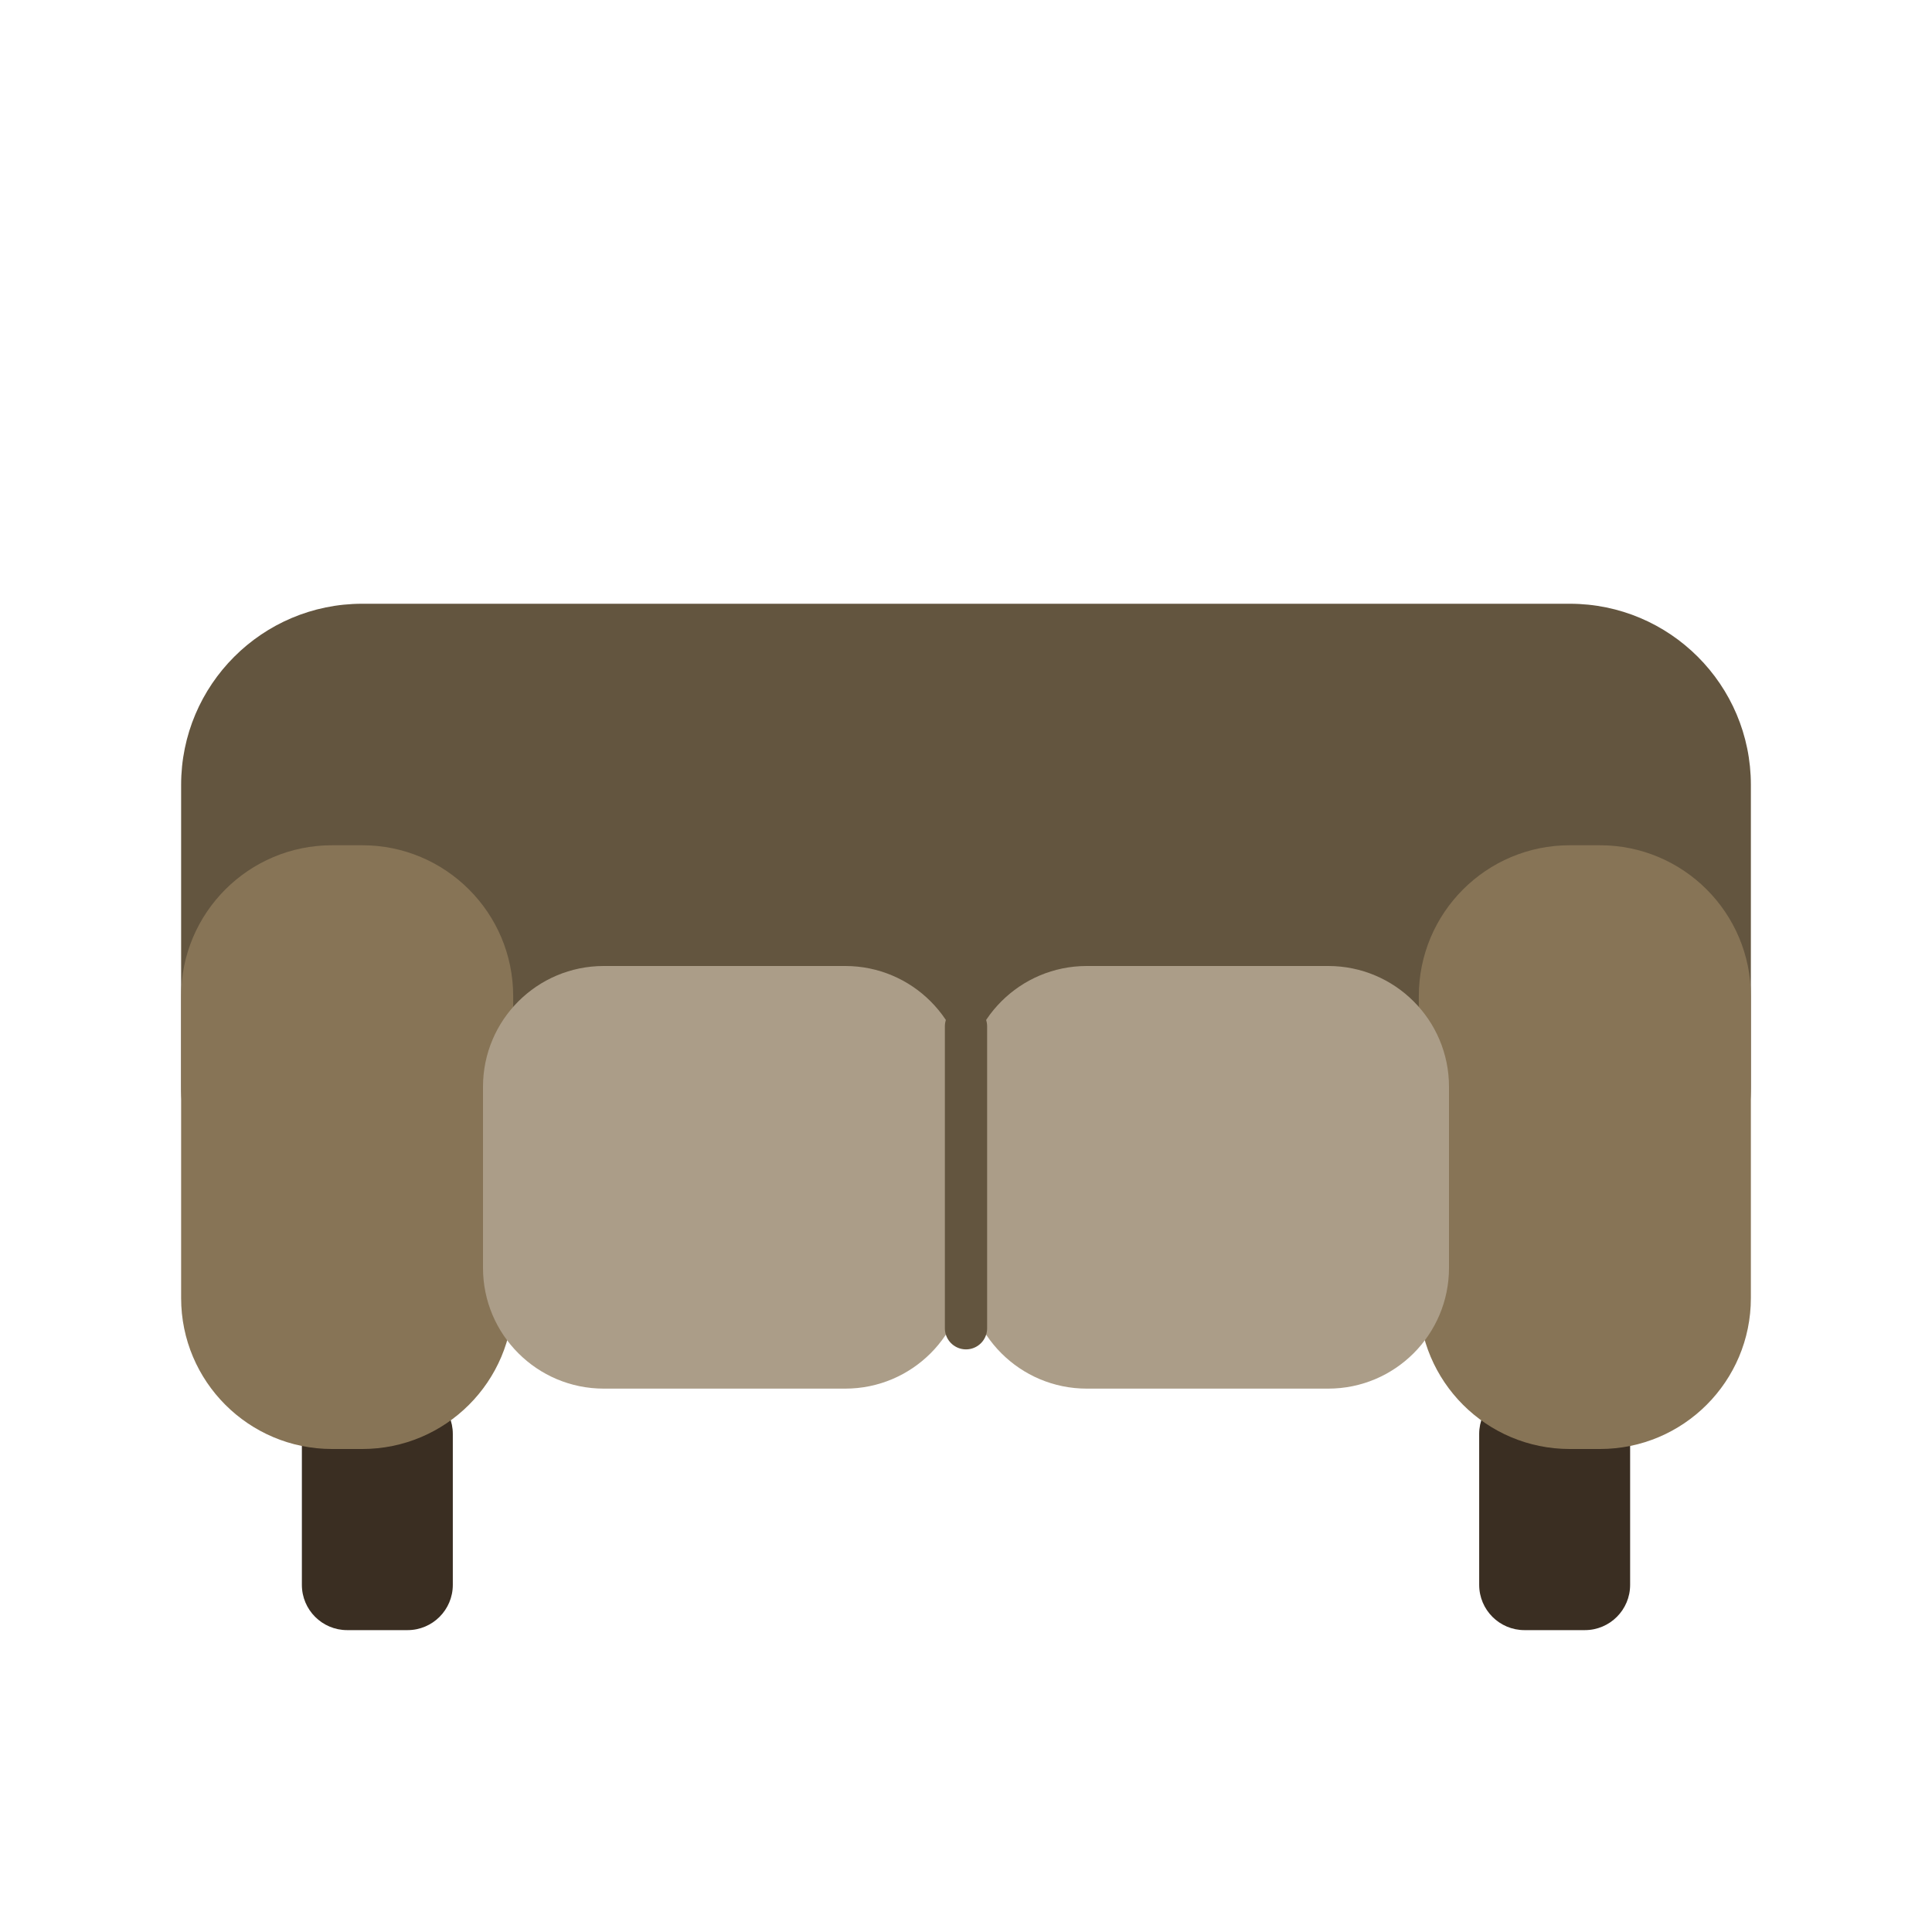
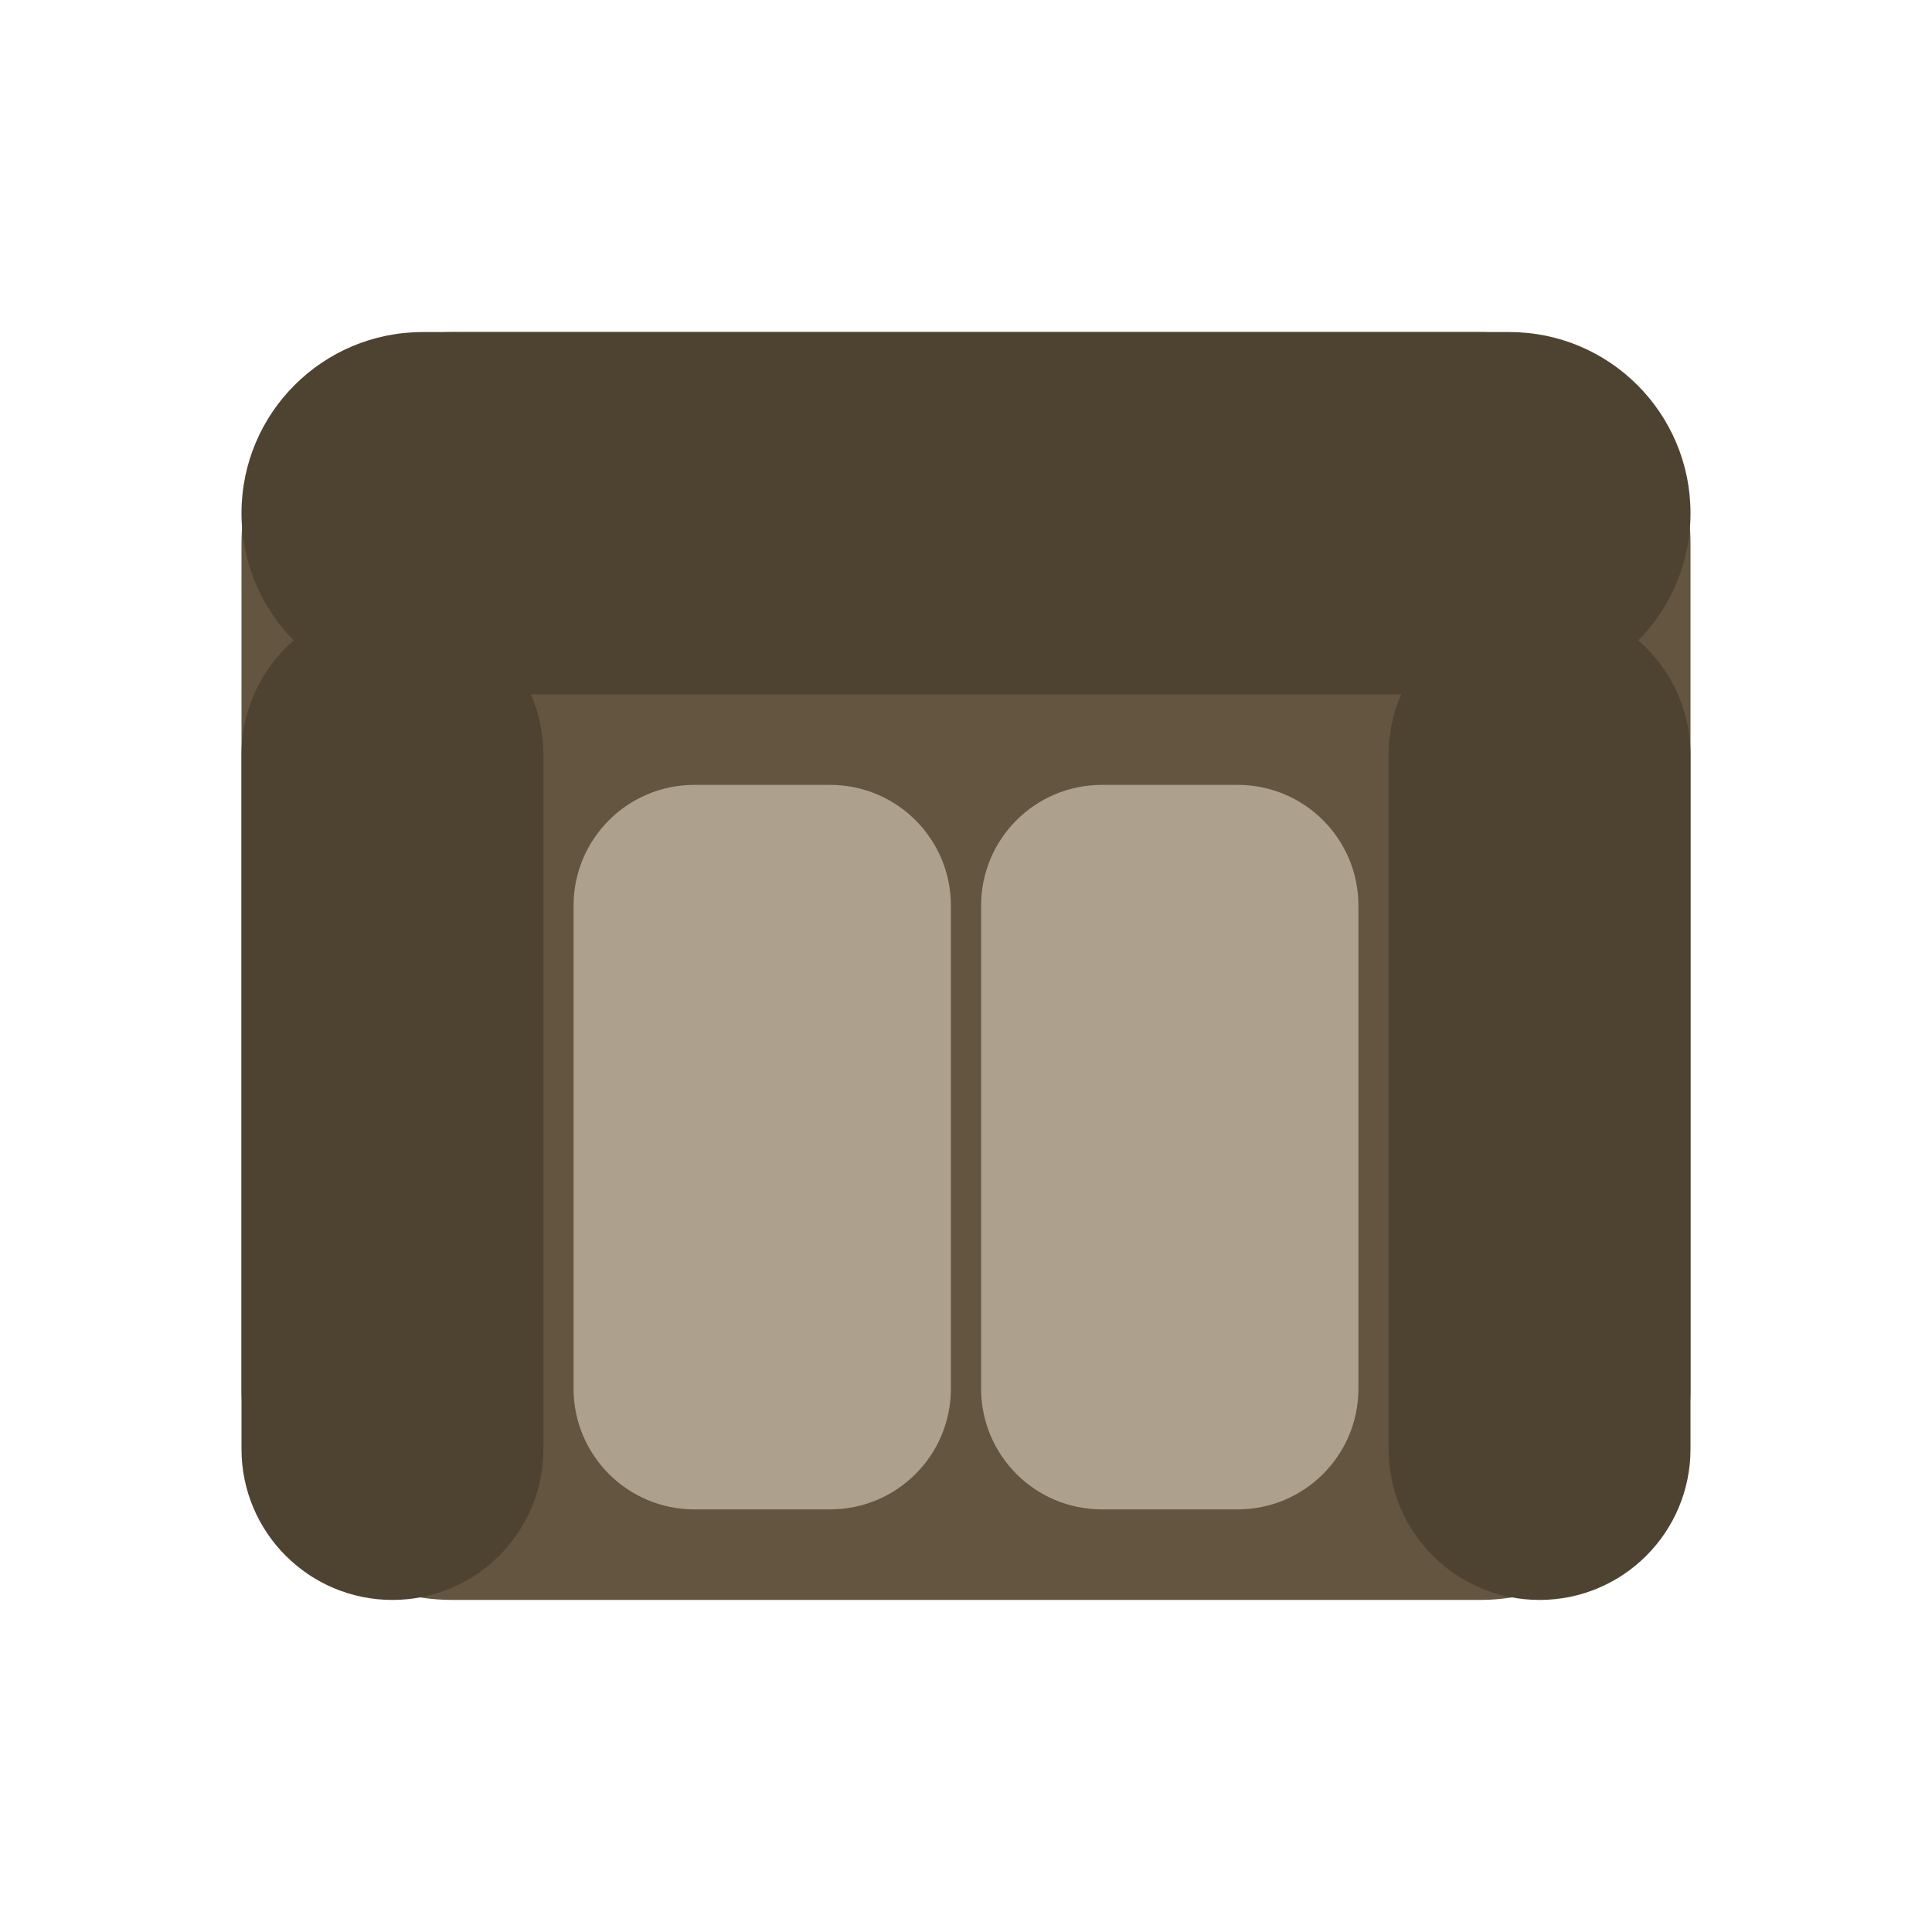
<svg xmlns="http://www.w3.org/2000/svg" viewBox="0 0 64 64" width="64" height="64" fill="none">
-   <rect x="10" y="46" width="5" height="8" rx="1.5" fill="#3A2E22" />
-   <rect x="49" y="46" width="5" height="8" rx="1.5" fill="#3A2E22" />
-   <rect x="6" y="20" width="52" height="22" rx="6" fill="#63553F" />
-   <rect x="6" y="28" width="11" height="20" rx="5" fill="#877456" />
-   <rect x="47" y="28" width="11" height="20" rx="5" fill="#877456" />
-   <rect x="16" y="32" width="16" height="14" rx="4" fill="#AB9D88" />
-   <rect x="32" y="32" width="16" height="14" rx="4" fill="#AB9D88" />
-   <line x1="32" y1="34" x2="32" y2="44" stroke="#63553F" stroke-width="1.4" stroke-linecap="round" />
+   <rect x="8" y="11" width="48" height="42" rx="7" fill="#63553F" />
+   <rect x="8" y="11" width="48" height="12" rx="6" fill="#4E4331" />
+   <rect x="8" y="20" width="10" height="33" rx="5" fill="#4E4331" />
+   <rect x="46" y="20" width="10" height="33" rx="5" fill="#4E4331" />
+   <rect x="19" y="26" width="12.5" height="24" rx="4" fill="#ADA08C" />
+   <rect x="32.5" y="26" width="12.5" height="24" rx="4" fill="#ADA08C" />
</svg>
